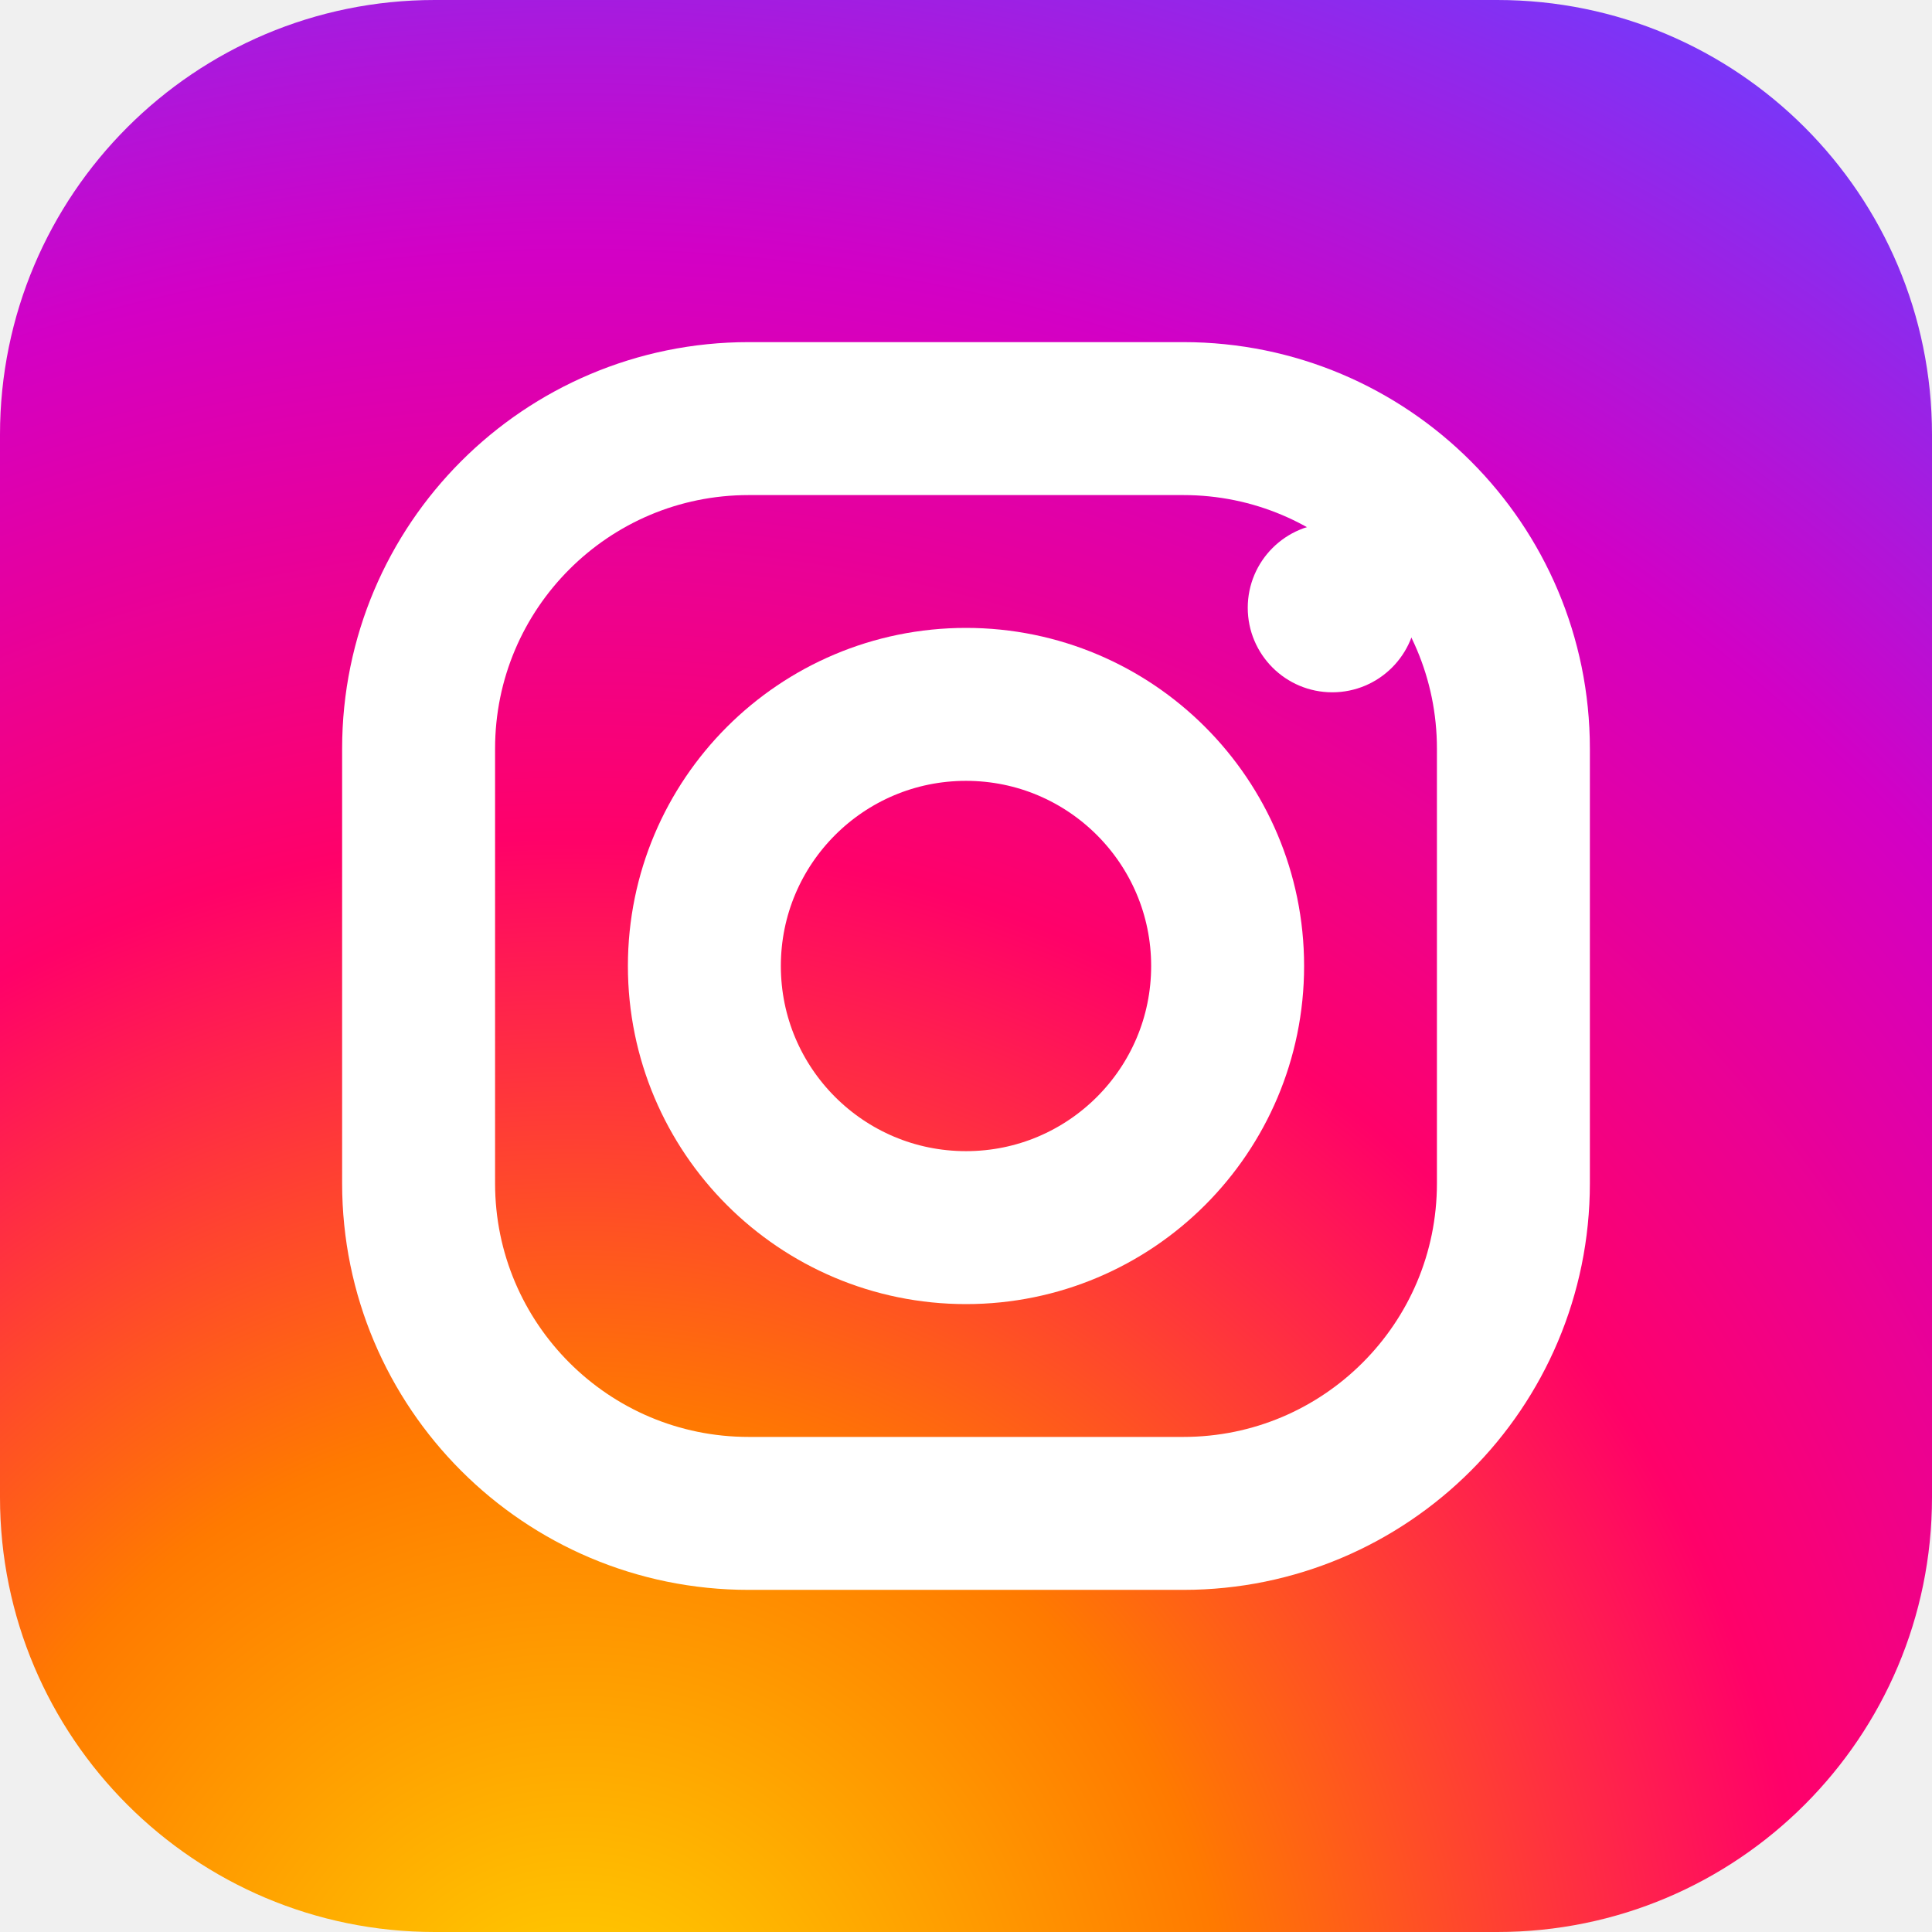
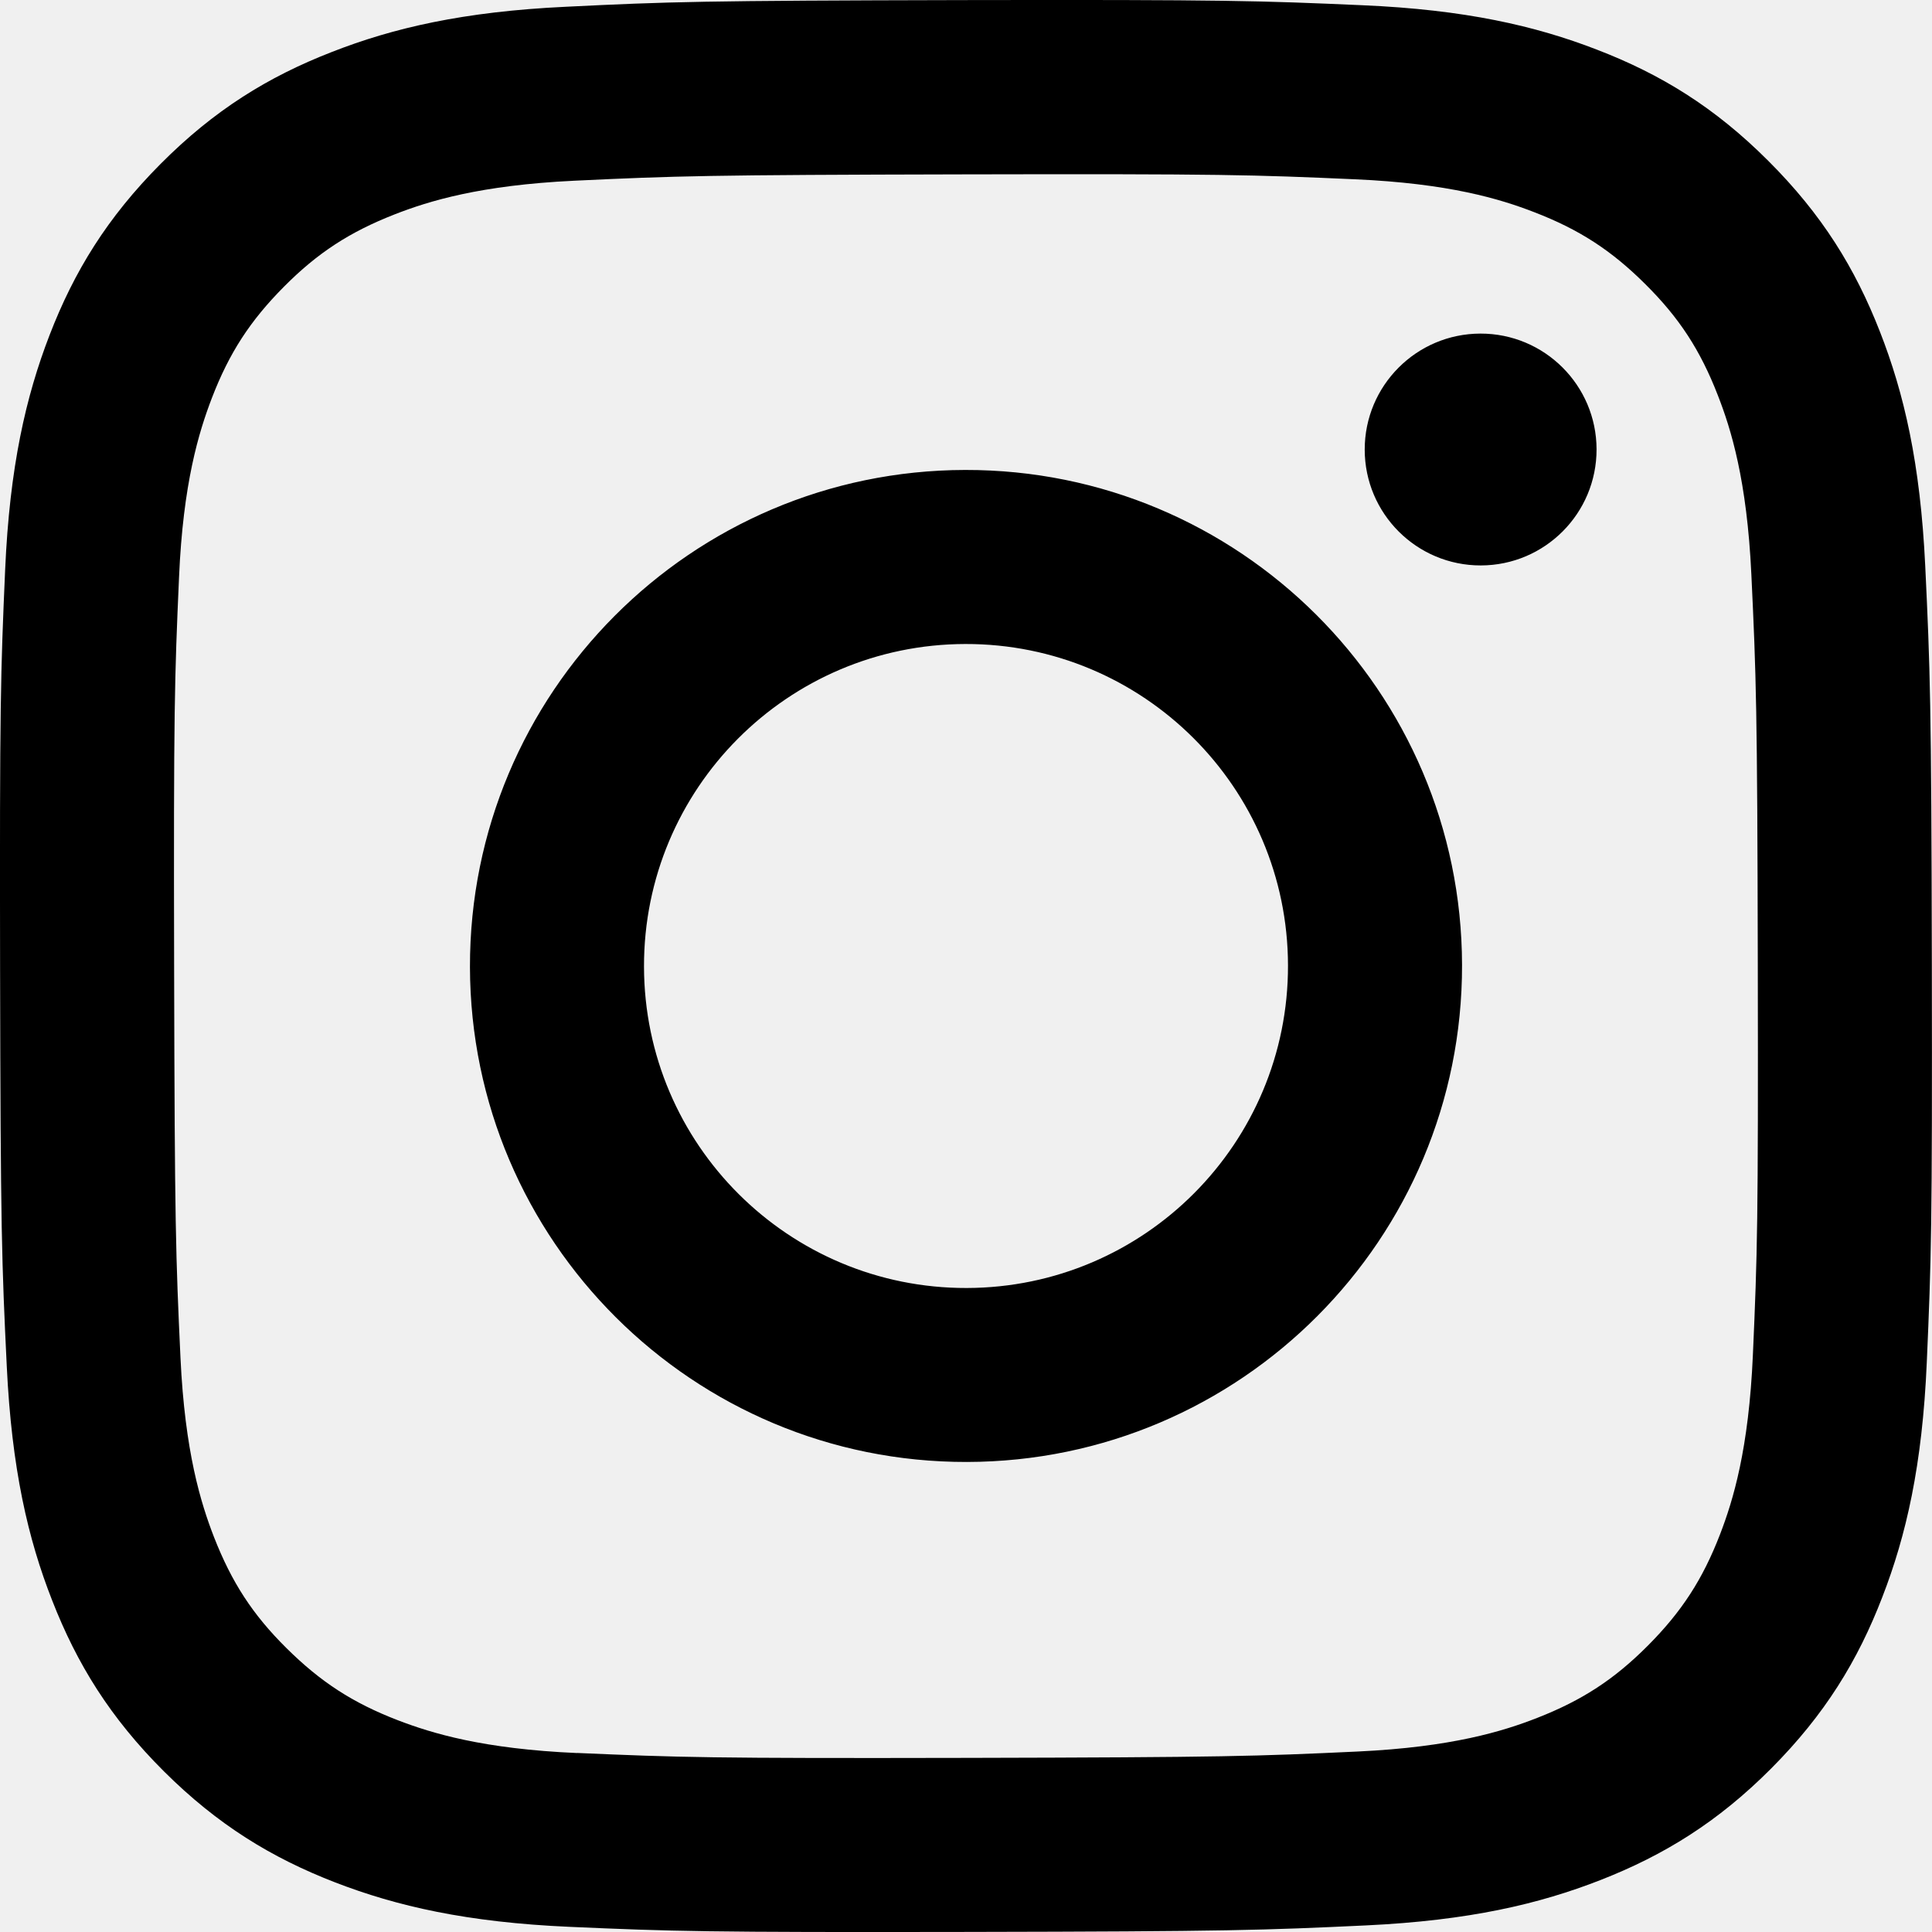
<svg xmlns="http://www.w3.org/2000/svg" viewBox="0 0 24 24" aria-hidden="true">
-   <defs>
-     <radialGradient id="ig-a" cx="30%" cy="107%" r="120%">
-       <stop offset="0" stop-color="#ffd600" />
-       <stop offset=".28" stop-color="#ff7a00" />
-       <stop offset=".53" stop-color="#ff0169" />
-       <stop offset=".78" stop-color="#d300c5" />
-       <stop offset="1" stop-color="#7638fa" />
-     </radialGradient>
-   </defs>
-   <rect width="24" height="24" rx="5.4" fill="url(#ig-a)" />
-   <rect x="5.2" y="5.2" width="13.6" height="13.6" rx="4.1" fill="none" stroke="#fff" stroke-width="1.9" />
-   <circle cx="12" cy="12" r="3.25" fill="none" stroke="#fff" stroke-width="1.9" />
-   <circle cx="16.55" cy="7.55" r="1.05" fill="#fff" />
+   <path fill="#000000" d="M7.03.084c-1.277.06-2.149.264-2.911.563-.789.307-1.458.72-2.123 1.388-.665.668-1.075 1.337-1.38 2.127-.295.764-.496 1.637-.552 2.914-.056 1.278-.069 1.688-.063 4.947.006 3.259.021 3.667.083 4.947.061 1.276.264 2.148.564 2.911.308.789.72 1.457 1.388 2.123.668.665 1.337 1.074 2.128 1.38.763.295 1.636.496 2.913.552 1.277.056 1.688.069 4.946.063 3.258-.006 3.668-.021 4.948-.081 1.28-.061 2.147-.265 2.91-.563.789-.309 1.458-.72 2.123-1.388.665-.668 1.075-1.338 1.379-2.128.296-.763.497-1.636.552-2.912.056-1.281.069-1.69.063-4.948-.006-3.258-.021-3.667-.082-4.947-.061-1.28-.264-2.149-.563-2.912-.308-.789-.72-1.457-1.388-2.123C21.298 1.33 20.628.921 19.838.617 19.074.321 18.202.12 16.924.065 15.647.009 15.236-.005 11.977.001 8.718.008 8.31.021 7.03.084m.14 21.693c-1.17-.051-1.805-.245-2.229-.408-.561-.216-.96-.477-1.382-.895-.422-.418-.681-.819-.9-1.378-.164-.423-.362-1.058-.417-2.228-.059-1.264-.072-1.644-.079-4.848-.007-3.204.005-3.583.061-4.848.05-1.169.246-1.805.408-2.228.216-.561.476-.96.895-1.382.419-.422.818-.681 1.378-.9.423-.165 1.058-.361 2.227-.417 1.266-.06 1.645-.072 4.848-.079 3.203-.007 3.583.005 4.849.061 1.169.051 1.805.244 2.228.408.561.216.96.475 1.382.895.422.419.682.818.9 1.379.165.422.362 1.056.417 2.226.06 1.266.074 1.645.08 4.848.006 3.203-.005 3.583-.061 4.848-.051 1.17-.245 1.806-.408 2.229-.216.56-.476.96-.895 1.381-.419.421-.818.681-1.378.9-.422.165-1.058.362-2.226.417-1.266.059-1.645.072-4.849.079-3.204.007-3.583-.006-4.848-.061M16.953 5.586A1.44 1.44 0 1 0 18.39 4.144a1.44 1.44 0 0 0-1.437 1.442M5.838 12.012c.007 3.403 2.771 6.156 6.173 6.149 3.403-.006 6.157-2.77 6.151-6.173-.006-3.403-2.771-6.157-6.174-6.15-3.403.007-6.156 2.771-6.15 6.174M8 12.008a4 4 0 1 1 4.008 3.992A4 4 0 0 1 8 12.008" />
</svg>
